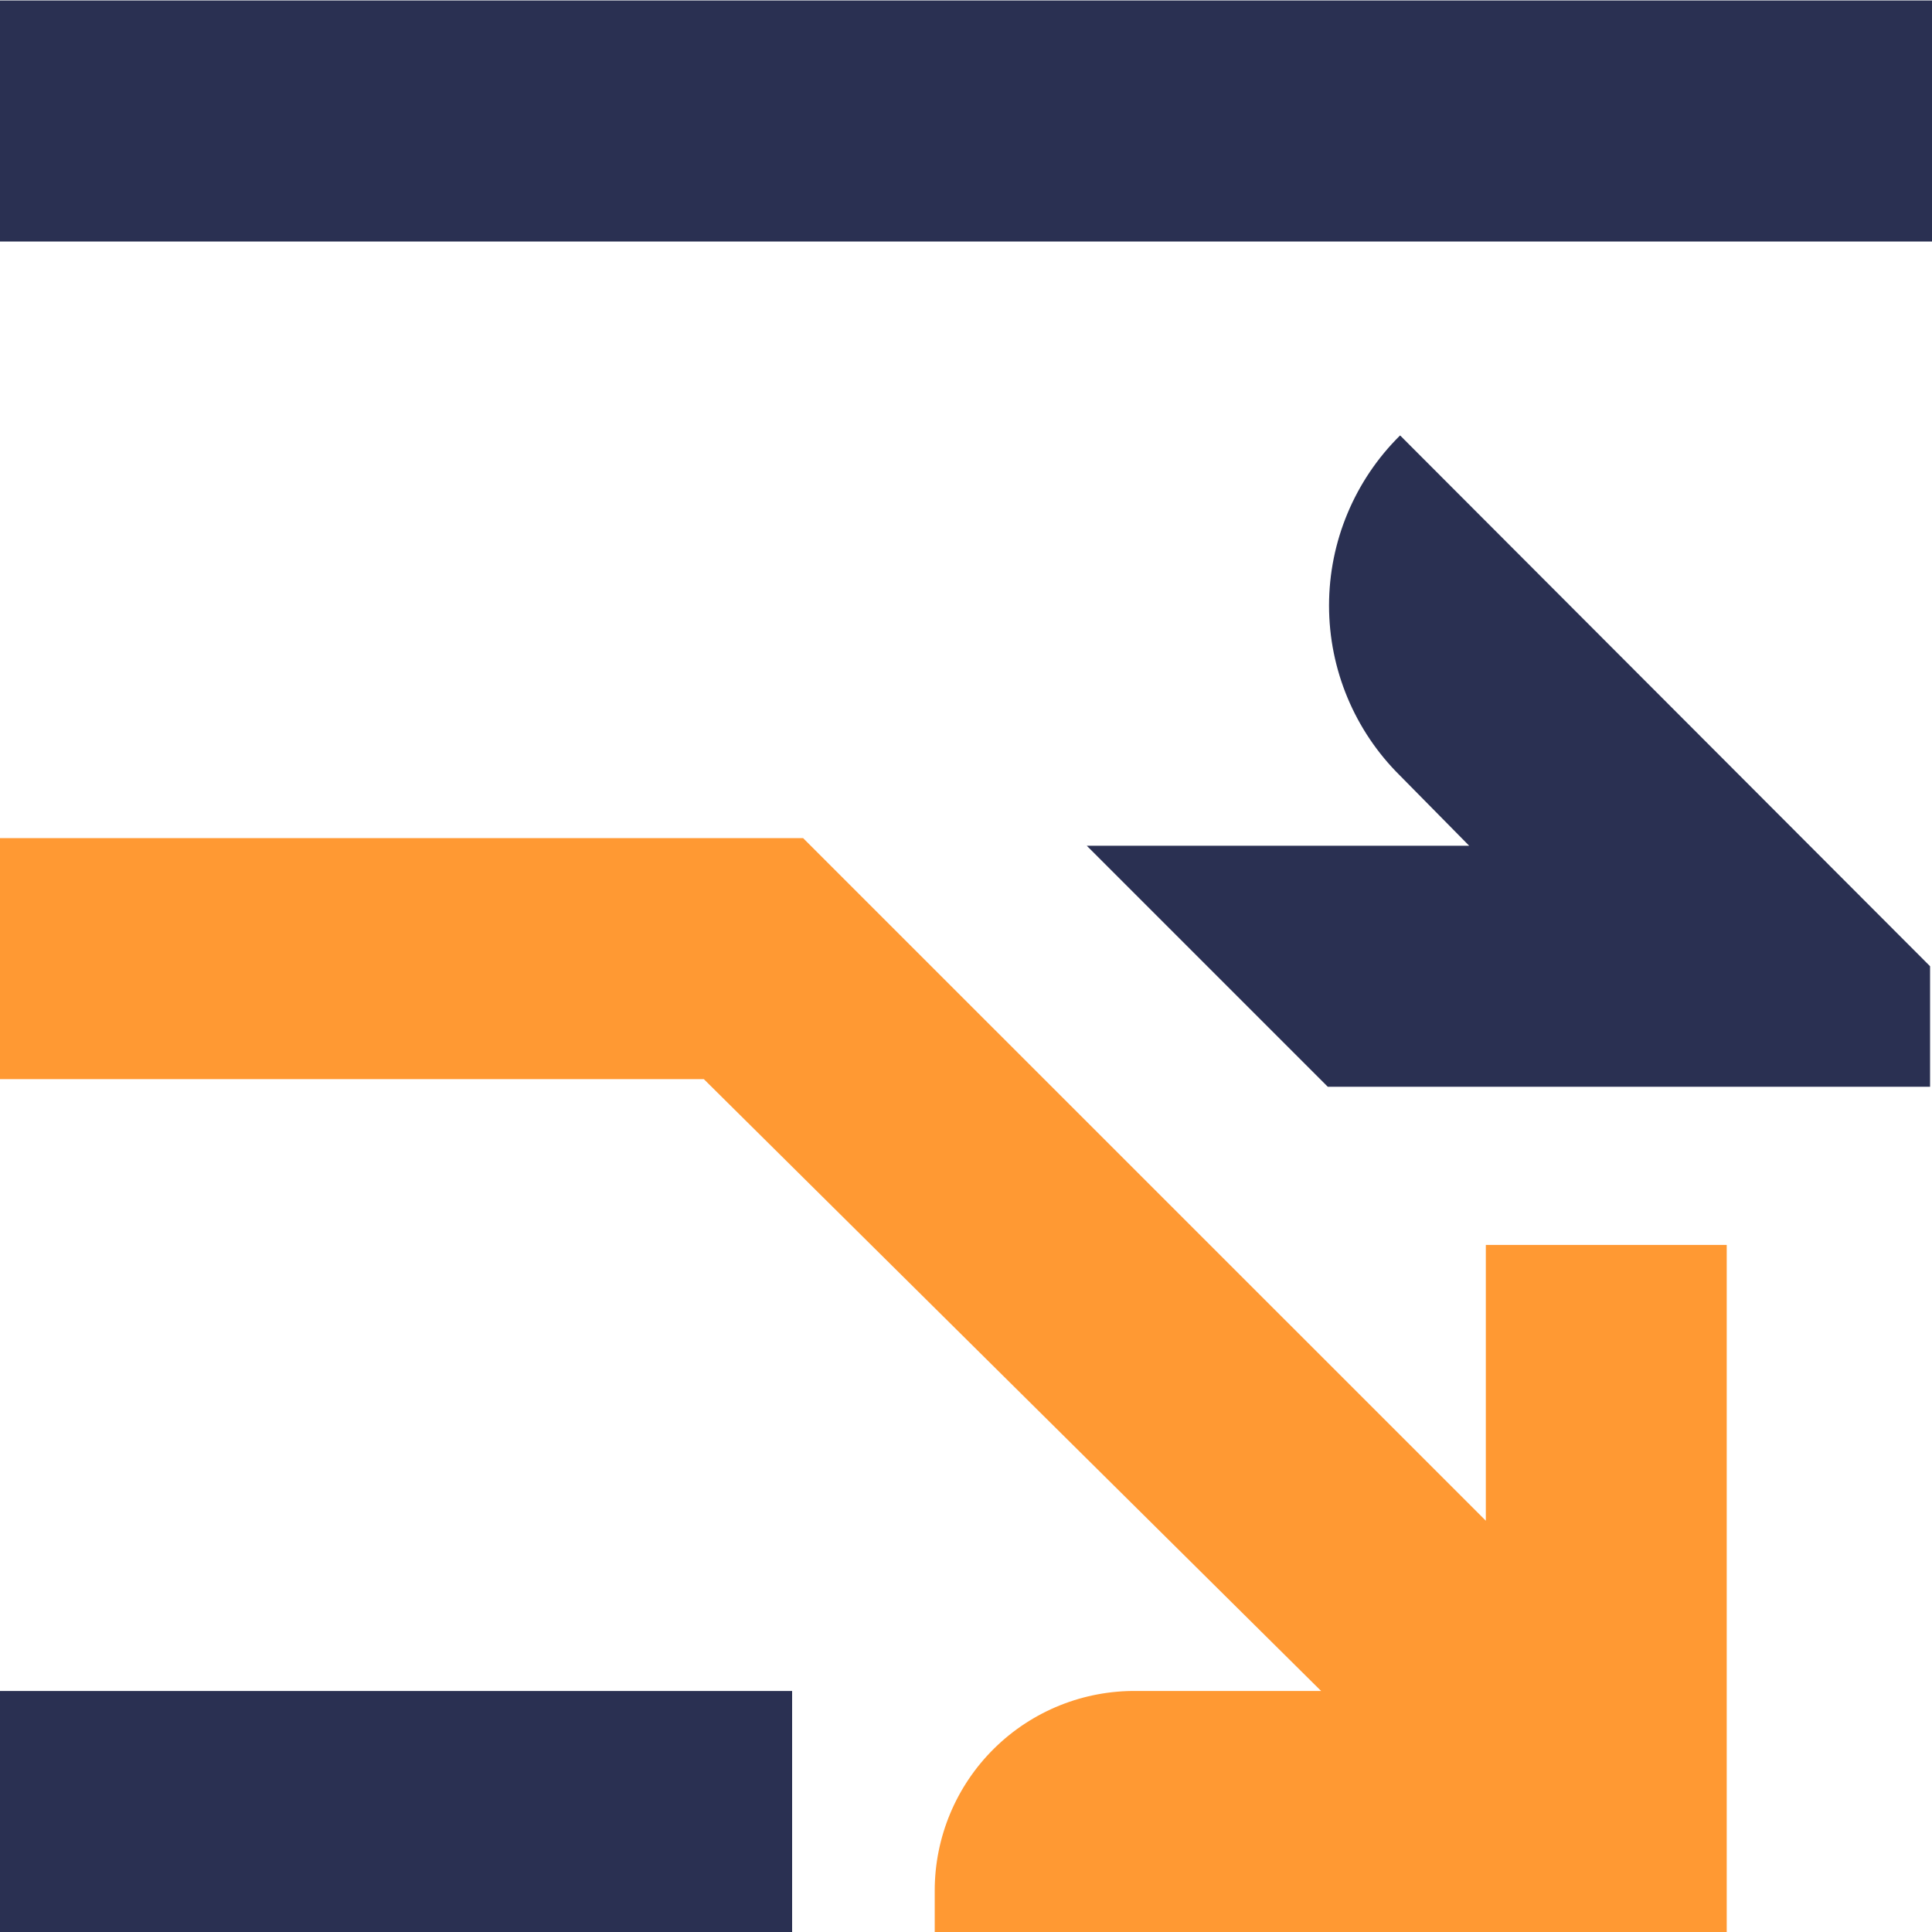
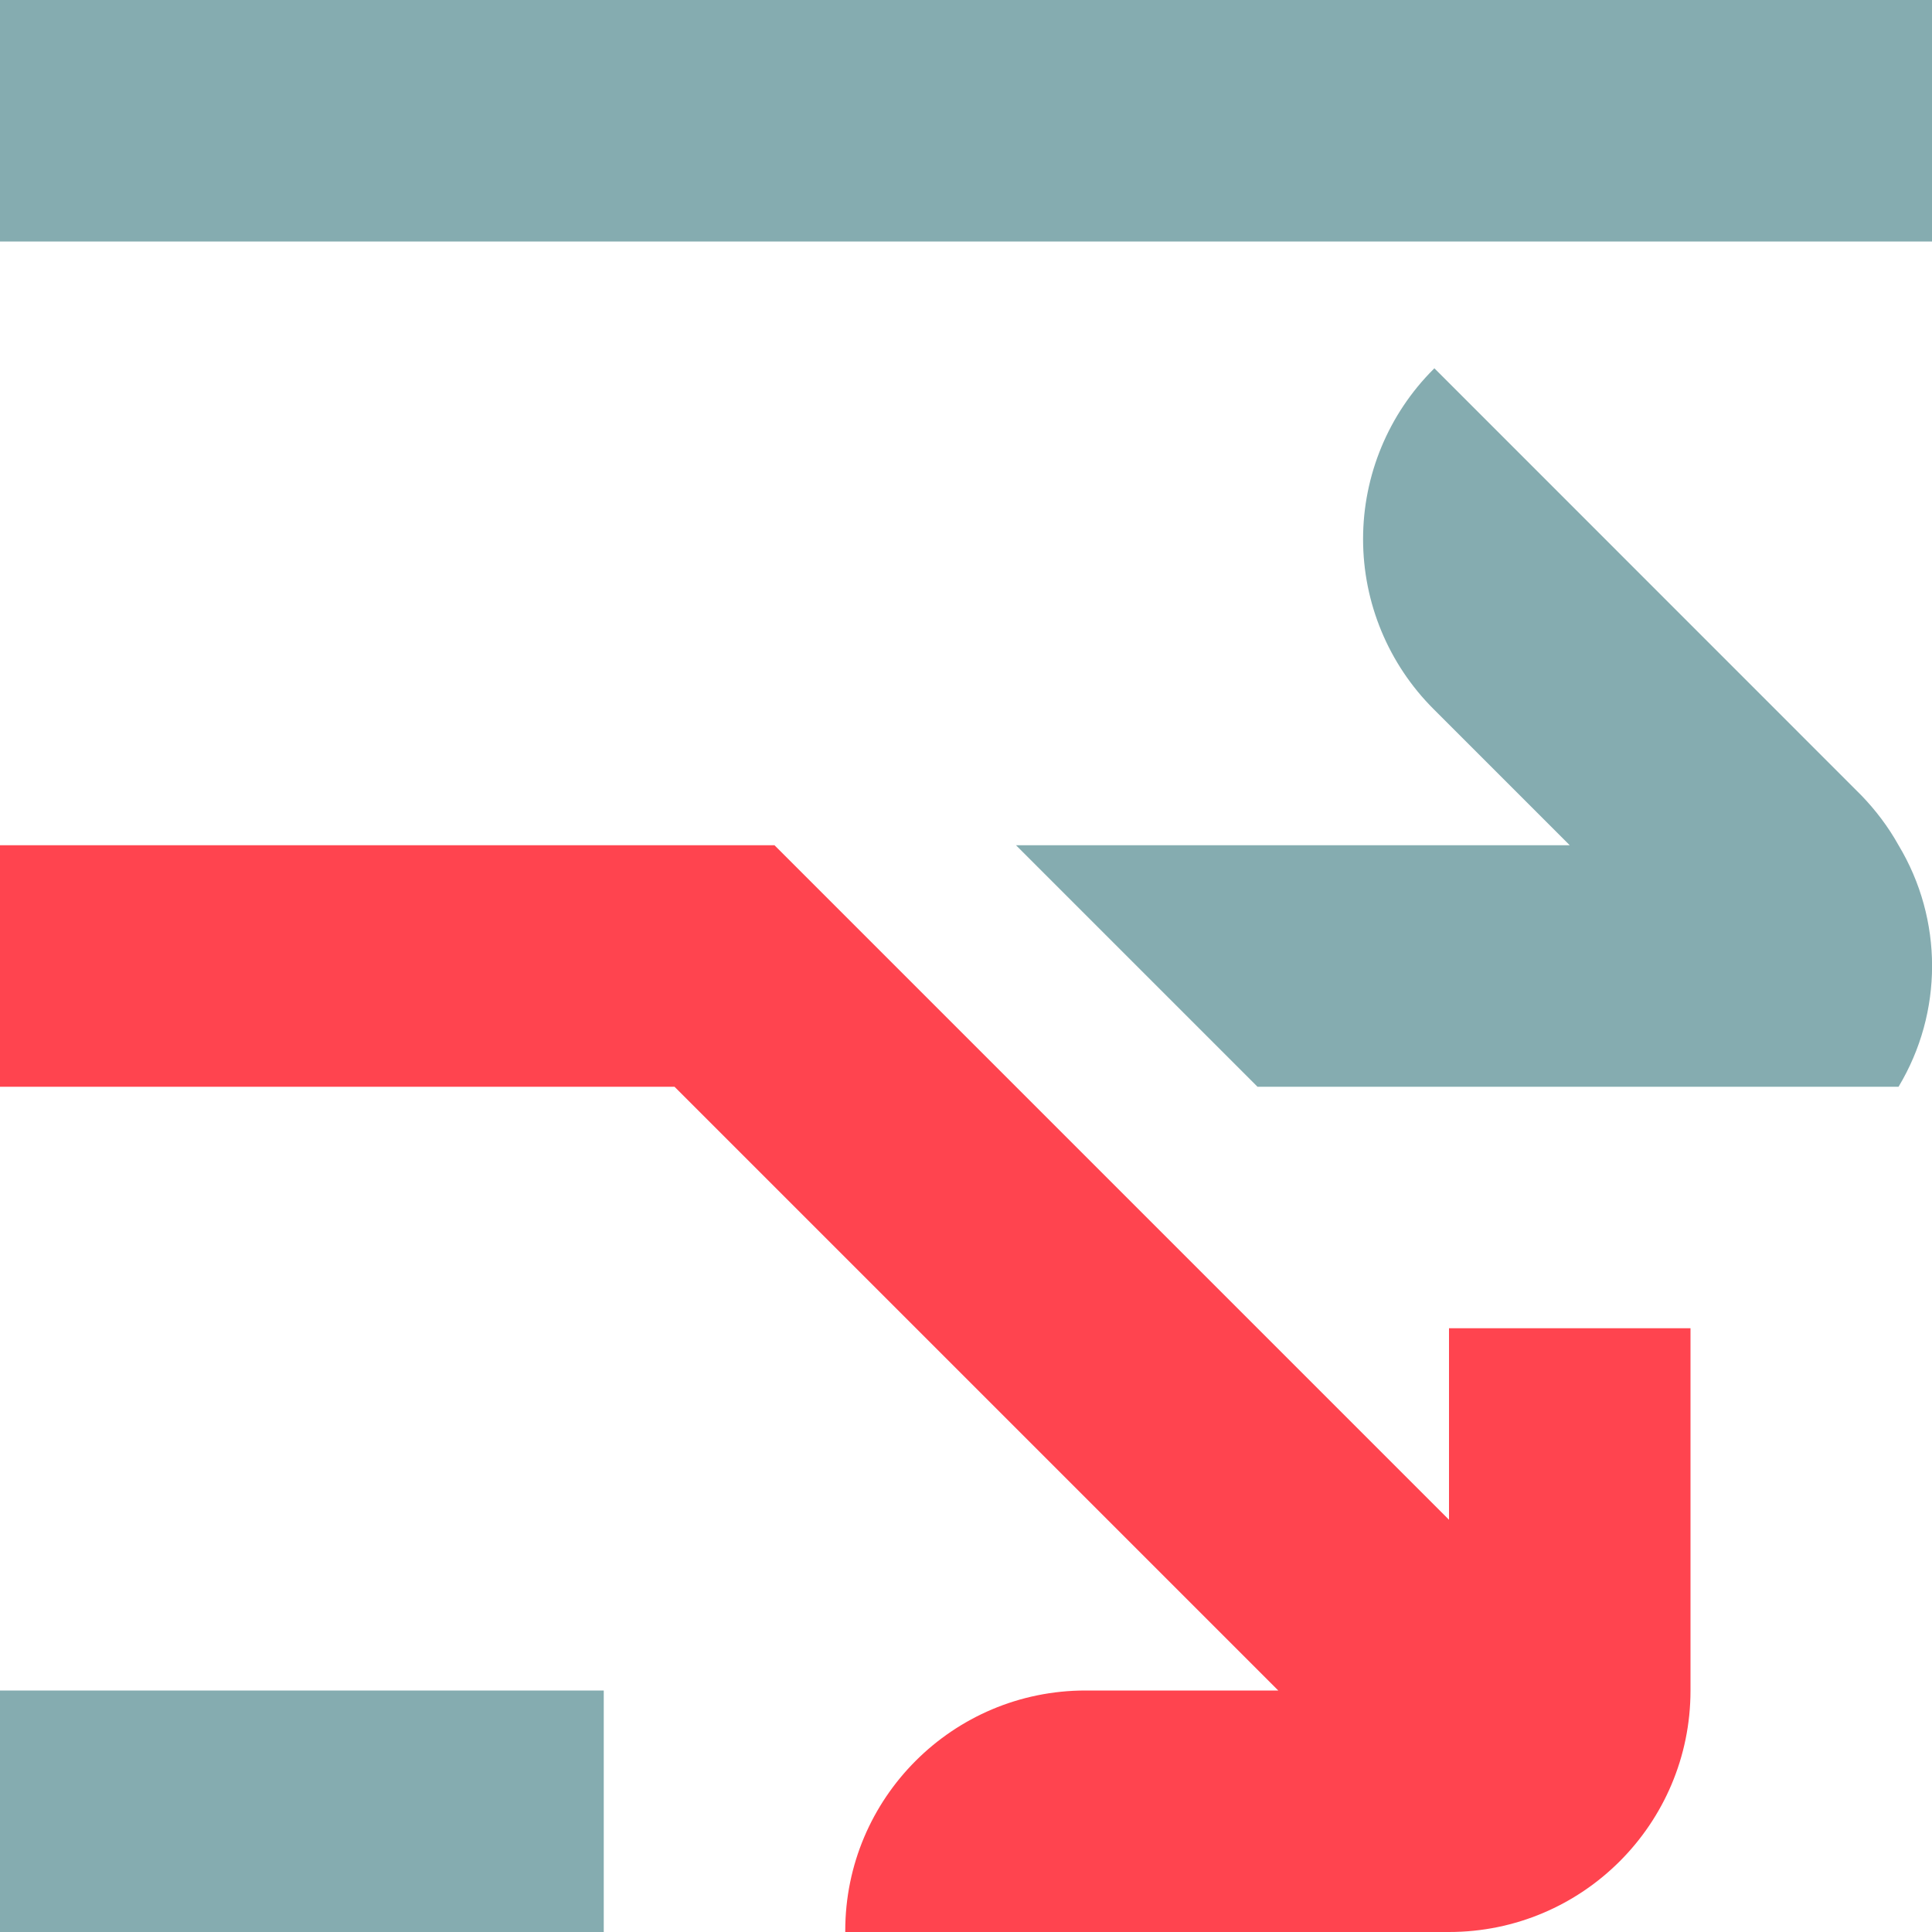
- <svg class="trade-type-icon" width="16" height="16">
+ <svg xmlns="http://www.w3.org/2000/svg" width="16" height="16">
  <g fill="none">
-     <path d="M0 0h16v16H0z" />
-     <path class="color1-fill" fill="#2A3052" d="M0 16h6.56v-1.996H0zM0 2h16V.004H0zm15.984 7h-4.988L9 7.004h3.167l-.572-.58a1.981 1.981 0 0 1 0-2.818l4.389 4.396V9z" />
-     <path d="M7.741 16v-.343a1.653 1.653 0 0 1 1.676-1.653h1.524L5.829 8.937H0V6.941h6.651l5.654 5.653V10.31H14.3V16H7.74z" fill="#F93" />
+     <path d="M5 14v2H0v-2h5zm6.879-10.95l3.535 3.536c.12.124.225.263.309.414a1.94 1.94 0 010 2h-5.309l-2-2H13l-1.128-1.128a1.989 1.989 0 010-2.815l.007-.007zM16 0v2H0V0h16z" fill="#85ACB0" />
+     <path d="M12 11v1.586L8.414 9l-2-2H0v2h5.586l5 5H8.99A1.99 1.99 0 007 15.99V16h5a2 2 0 002-2v-3h-2z" fill="#FF444F" />
  </g>
</svg>
